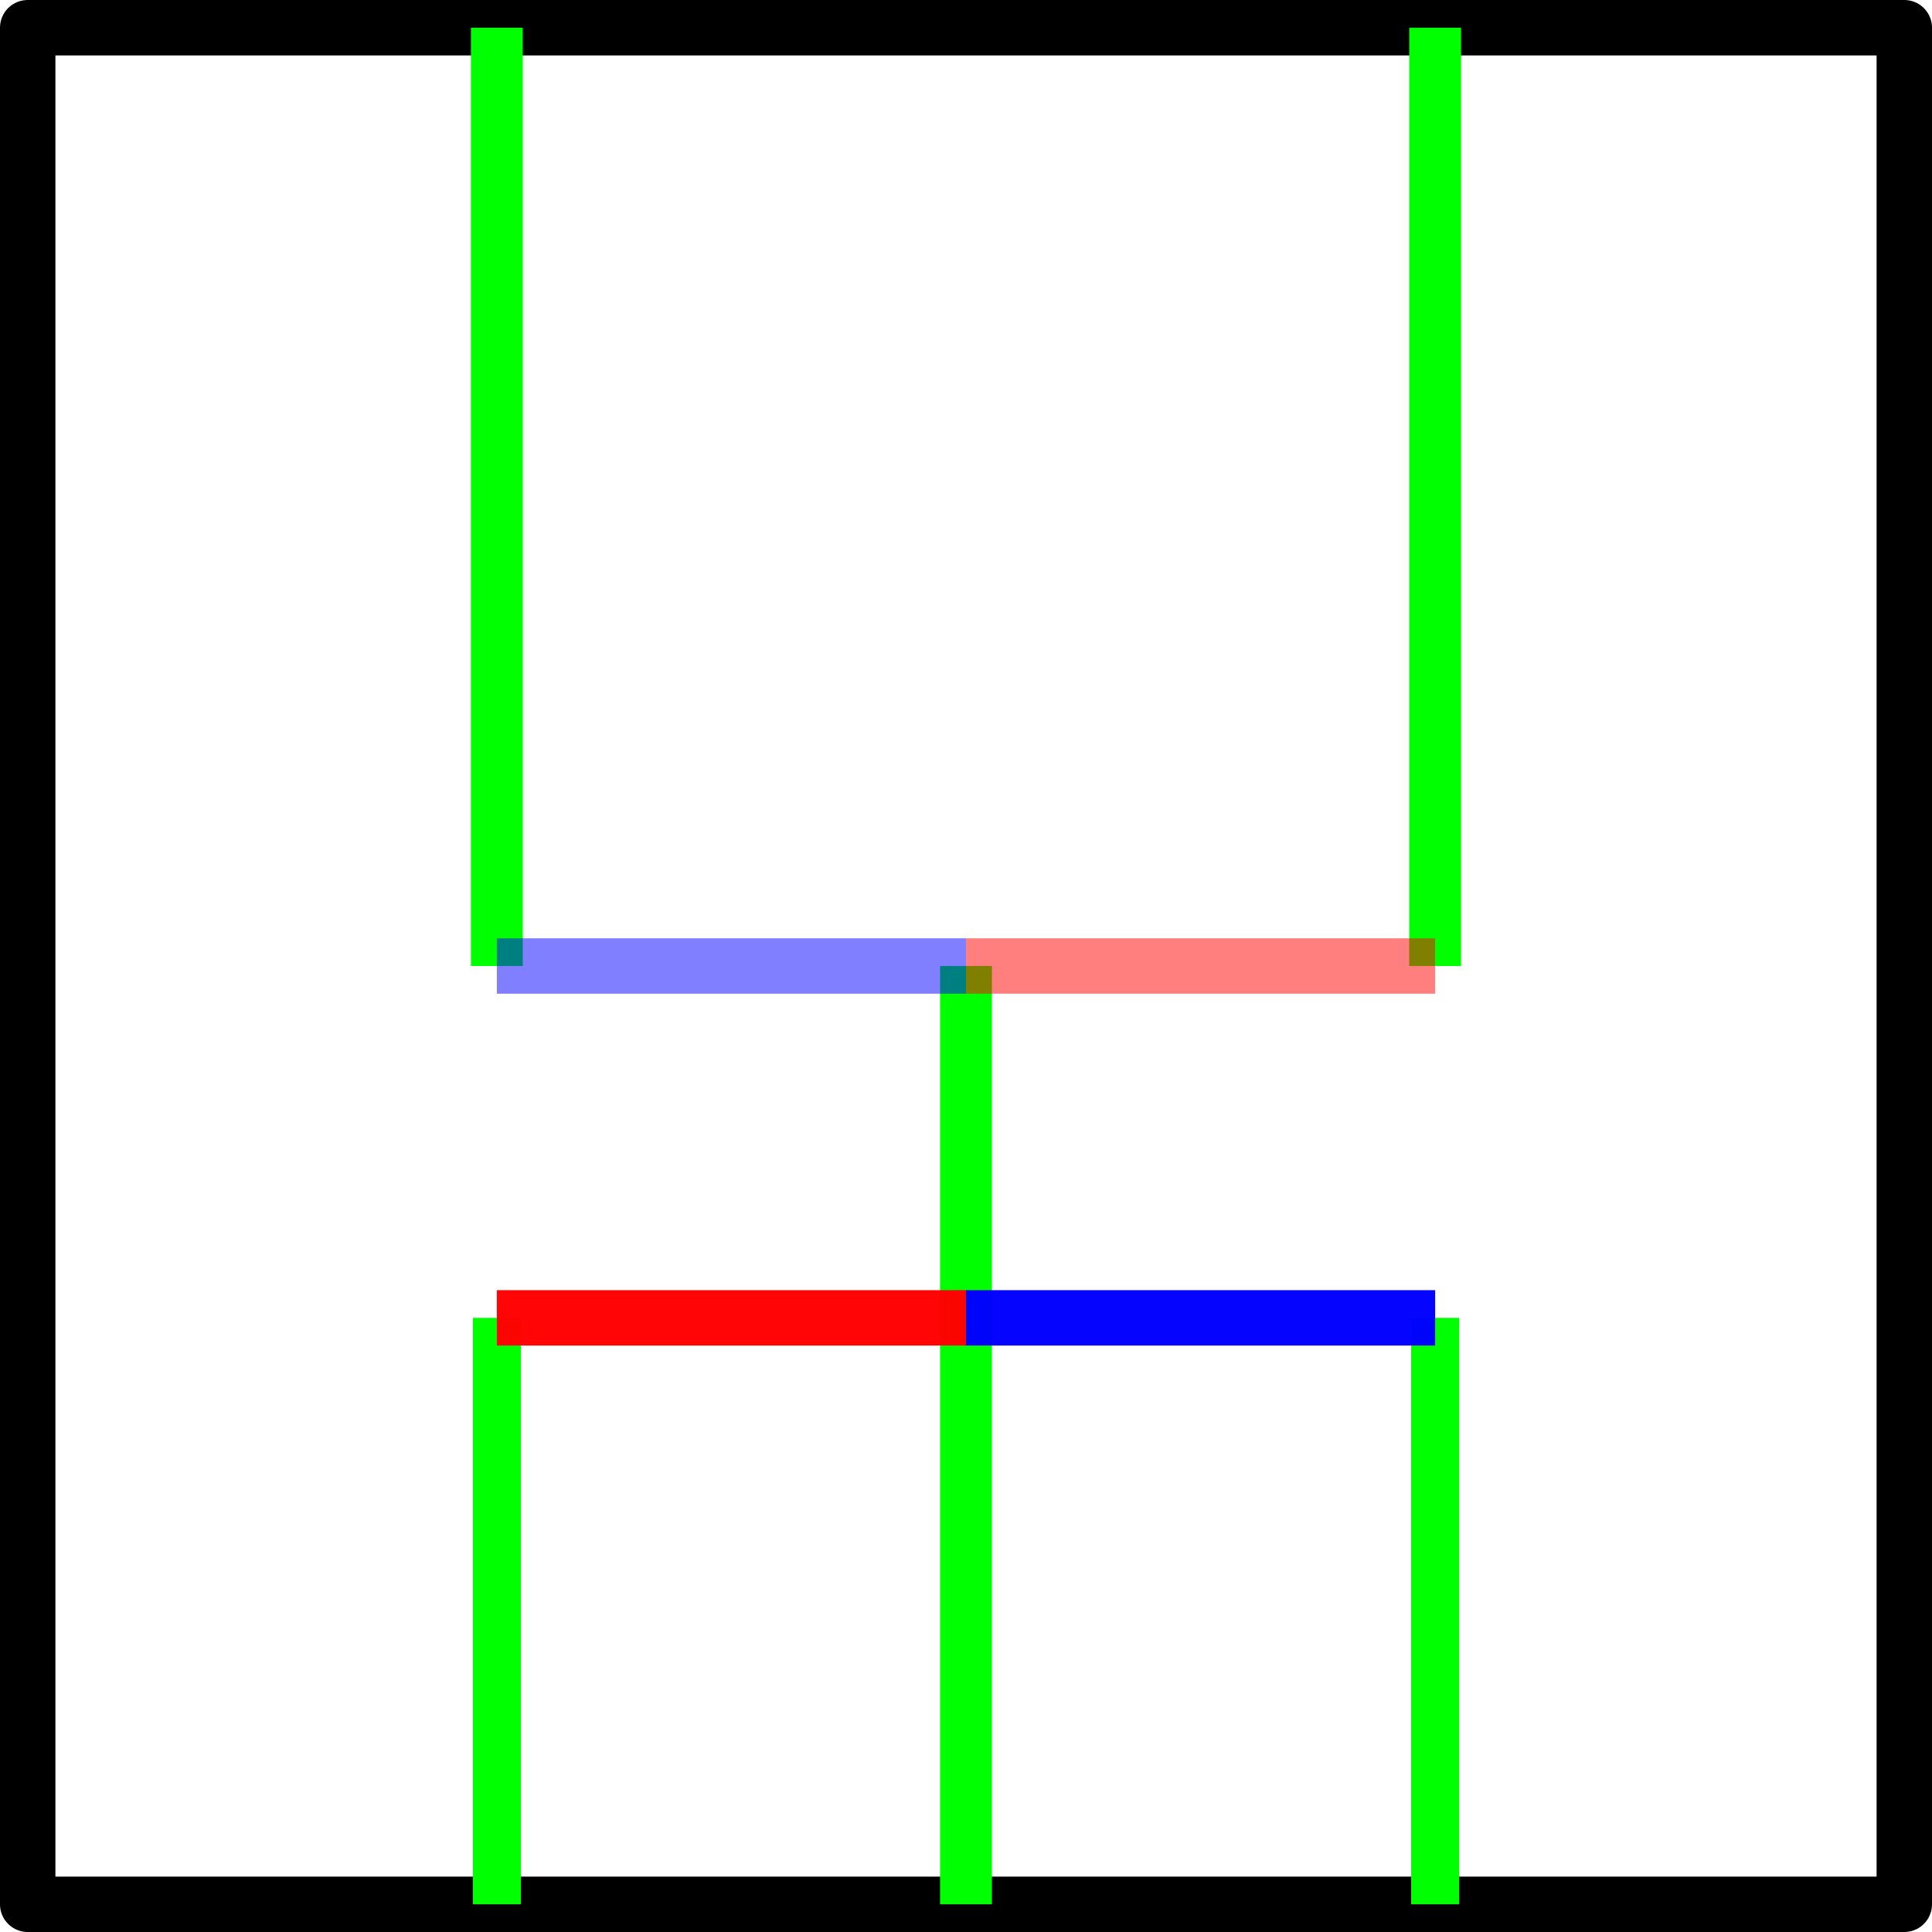
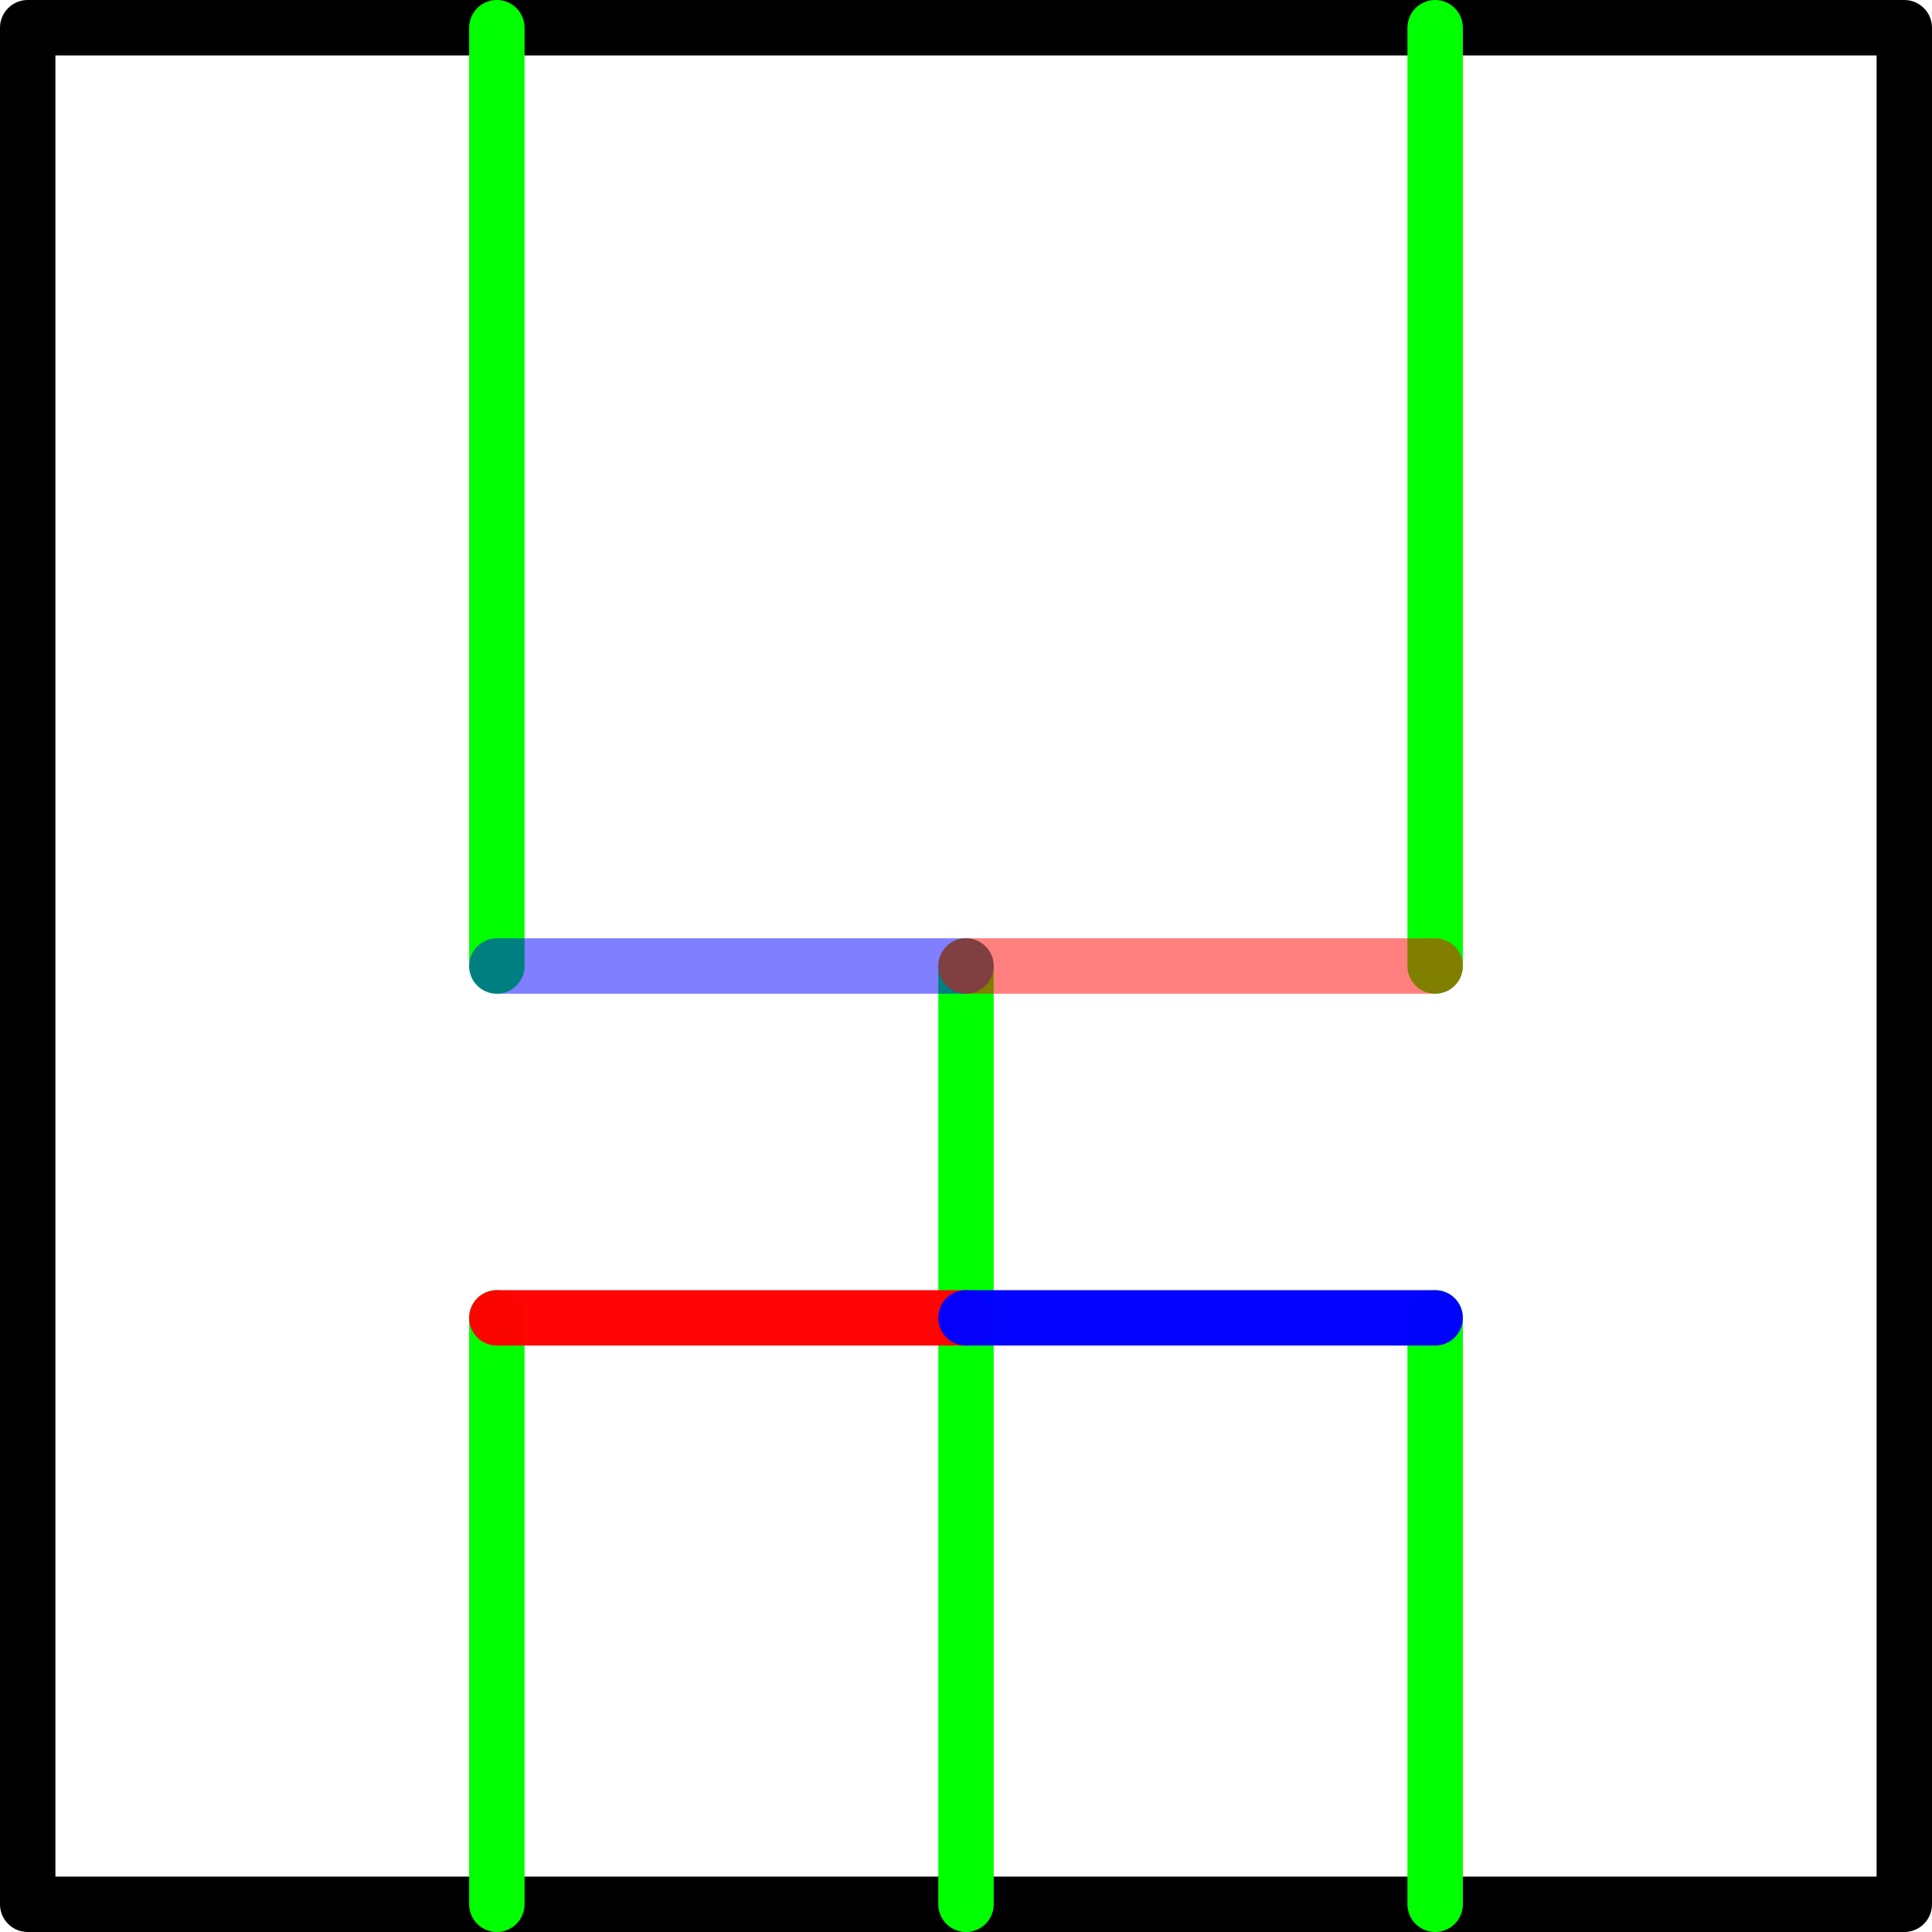
<svg xmlns="http://www.w3.org/2000/svg" width="174.333mm" height="174.333mm" viewBox="0 0 174.333 174.333" version="1.1" id="svg8">
  <defs id="defs2" />
  <g id="layer1" transform="translate(2.5,1.833333)">
    <rect style="fill:none;fill-opacity:1;stroke:#000000;stroke-width:5;stroke-linecap:round;stroke-linejoin:round;stroke-miterlimit:4;stroke-dasharray:none;stroke-dashoffset:0;stroke-opacity:1" id="rect817" width="169.333" height="169.333" x="0" y="0.667" />
-     <path style="fill:none;fill-rule:evenodd;stroke:#00ff00;stroke-width:4.677;stroke-linecap:butt;stroke-linejoin:miter;stroke-miterlimit:4;stroke-dasharray:none;stroke-opacity:1" d="M 127,85.333 127,0.667" id="path825" />
-     <path style="fill:none;fill-rule:evenodd;stroke:#00ff00;stroke-width:4.677;stroke-linecap:butt;stroke-linejoin:miter;stroke-miterlimit:4;stroke-dasharray:none;stroke-opacity:1" d="m 42.333,85.333 0,-84.667" id="path825-5" />
-     <path style="fill:none;fill-rule:evenodd;stroke:#00ff00;stroke-width:4.33;stroke-linecap:butt;stroke-linejoin:miter;stroke-miterlimit:4;stroke-dasharray:none;stroke-opacity:1" d="m 127,170 0,-52.917" id="path825-6" />
-     <path style="fill:none;fill-rule:evenodd;stroke:#00ff00;stroke-width:4.33;stroke-linecap:butt;stroke-linejoin:miter;stroke-miterlimit:4;stroke-dasharray:none;stroke-opacity:1" d="m 42.333,170 0,-52.917" id="path825-6-2" />
-     <path style="fill:none;fill-rule:evenodd;stroke:#00ff00;stroke-width:4.677;stroke-linecap:butt;stroke-linejoin:miter;stroke-miterlimit:4;stroke-dasharray:none;stroke-opacity:1" d="m 84.667,170 0,-84.667" id="path825-4" />
-     <path style="fill:none;fill-rule:evenodd;stroke:#0000ff;stroke-width:5;stroke-linecap:butt;stroke-linejoin:miter;stroke-miterlimit:4;stroke-dasharray:none;stroke-opacity:0.502" d="m 42.333,85.333 h 42.333" id="path827" />
-     <path id="path829" d="M 127,85.333 H 84.667" style="fill:none;fill-rule:evenodd;stroke:#ff0000;stroke-width:5;stroke-linecap:butt;stroke-linejoin:miter;stroke-miterlimit:4;stroke-dasharray:none;stroke-opacity:0.502" />
-     <path style="fill:none;fill-rule:evenodd;stroke:#ff0000;stroke-width:5;stroke-linecap:butt;stroke-linejoin:miter;stroke-miterlimit:4;stroke-dasharray:none;stroke-opacity:0.98" d="M 84.667,117.083 H 42.333" id="path831" />
-     <path style="fill:none;fill-rule:evenodd;stroke:#0000ff;stroke-width:5;stroke-linecap:butt;stroke-linejoin:miter;stroke-miterlimit:4;stroke-dasharray:none;stroke-opacity:0.98" d="M 127,117.083 H 84.667" id="path831-0" />
+     <path style="fill:none;fill-rule:evenodd;stroke:#00ff00;stroke-width:5;stroke-linecap:round;stroke-linejoin:miter;stroke-miterlimit:4;stroke-dasharray:none;stroke-opacity:1" d="M 127,85.333 127,0.667" id="path825" />
+     <path style="fill:none;fill-rule:evenodd;stroke:#00ff00;stroke-width:5;stroke-linecap:round;stroke-linejoin:miter;stroke-miterlimit:4;stroke-dasharray:none;stroke-opacity:1" d="m 42.333,85.333 0,-84.667" id="path825-5" />
+     <path style="fill:none;fill-rule:evenodd;stroke:#00ff00;stroke-width:5;stroke-linecap:round;stroke-linejoin:miter;stroke-miterlimit:4;stroke-dasharray:none;stroke-opacity:1" d="m 127,170 0,-52.917" id="path825-6" />
+     <path style="fill:none;fill-rule:evenodd;stroke:#00ff00;stroke-width:5;stroke-linecap:round;stroke-linejoin:miter;stroke-miterlimit:4;stroke-dasharray:none;stroke-opacity:1" d="m 42.333,170 0,-52.917" id="path825-6-2" />
+     <path style="fill:none;fill-rule:evenodd;stroke:#00ff00;stroke-width:5;stroke-linecap:round;stroke-linejoin:miter;stroke-miterlimit:4;stroke-dasharray:none;stroke-opacity:1" d="m 84.667,170 0,-84.667" id="path825-4" />
+     <path style="fill:none;fill-rule:evenodd;stroke:#0000ff;stroke-width:5;stroke-linecap:round;stroke-linejoin:miter;stroke-miterlimit:4;stroke-dasharray:none;stroke-opacity:0.502" d="m 42.333,85.333 h 42.333" id="path827" />
+     <path id="path829" d="M 127,85.333 H 84.667" style="fill:none;fill-rule:evenodd;stroke:#ff0000;stroke-width:5;stroke-linecap:round;stroke-linejoin:miter;stroke-miterlimit:4;stroke-dasharray:none;stroke-opacity:0.502" />
+     <path style="fill:none;fill-rule:evenodd;stroke:#ff0000;stroke-width:5;stroke-linecap:round;stroke-linejoin:miter;stroke-miterlimit:4;stroke-dasharray:none;stroke-opacity:0.98" d="M 84.667,117.083 H 42.333" id="path831" />
+     <path style="fill:none;fill-rule:evenodd;stroke:#0000ff;stroke-width:5;stroke-linecap:round;stroke-linejoin:miter;stroke-miterlimit:4;stroke-dasharray:none;stroke-opacity:0.98" d="M 127,117.083 H 84.667" id="path831-0" />
  </g>
</svg>
